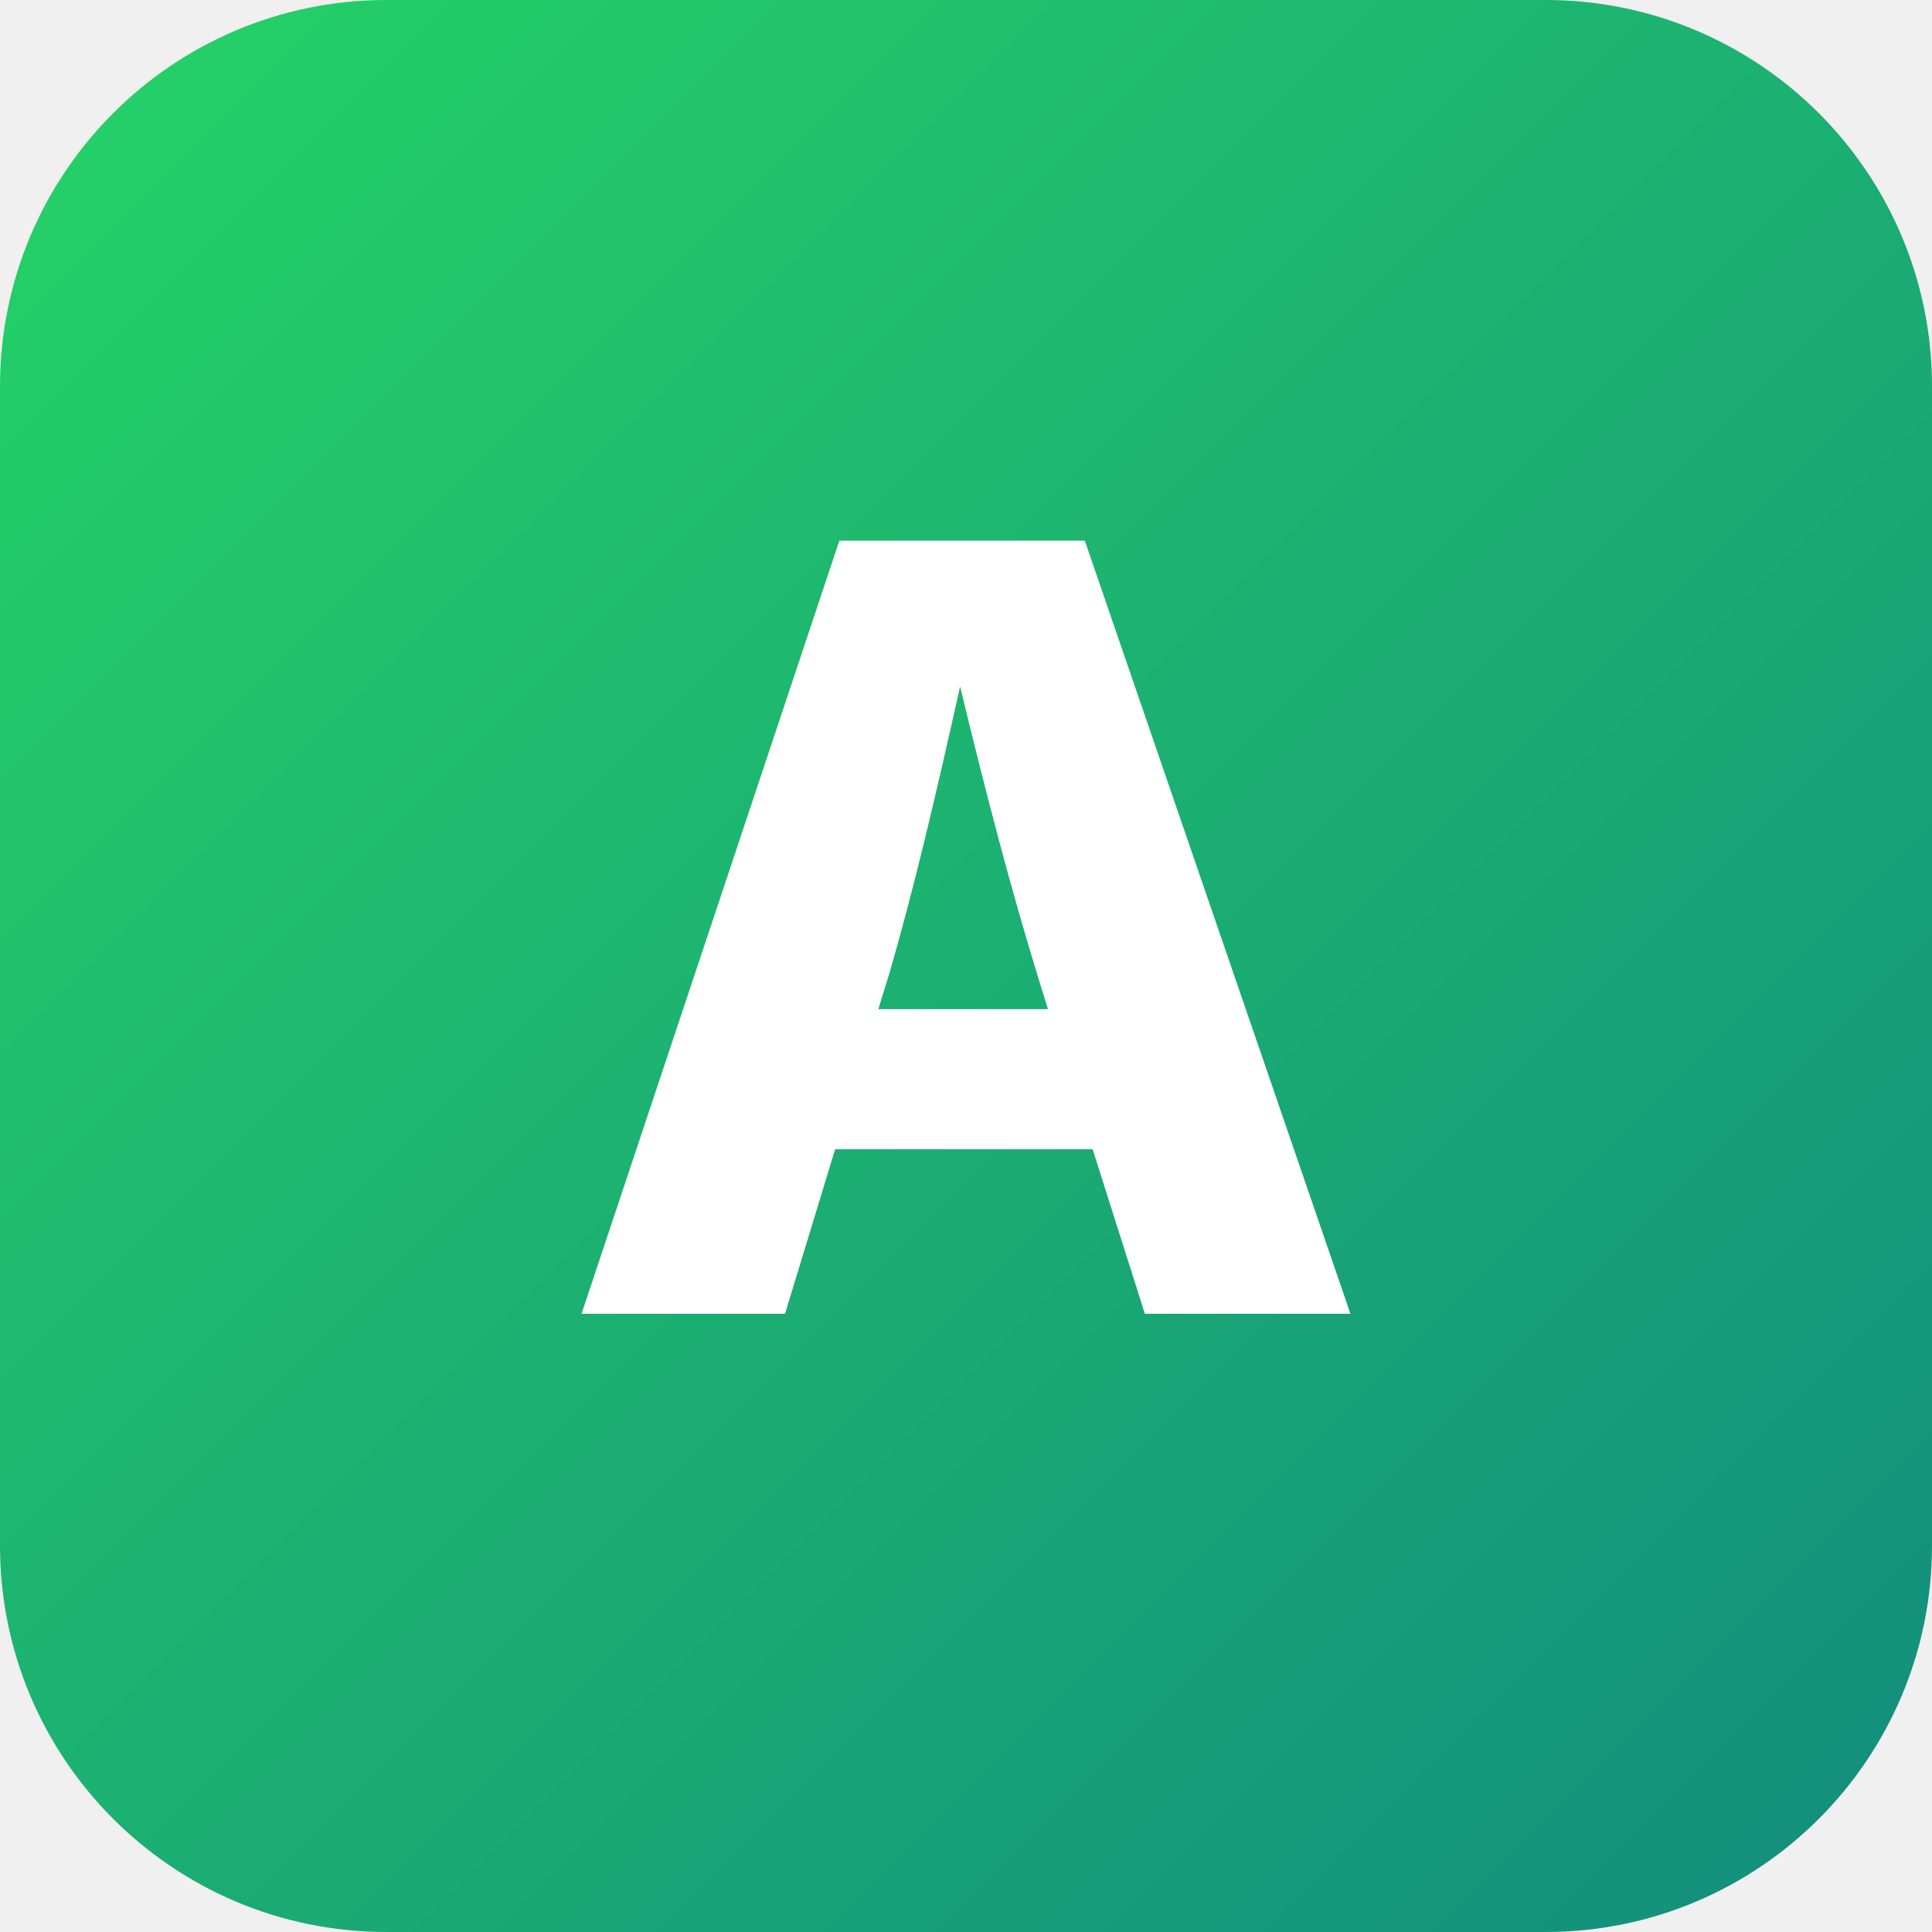
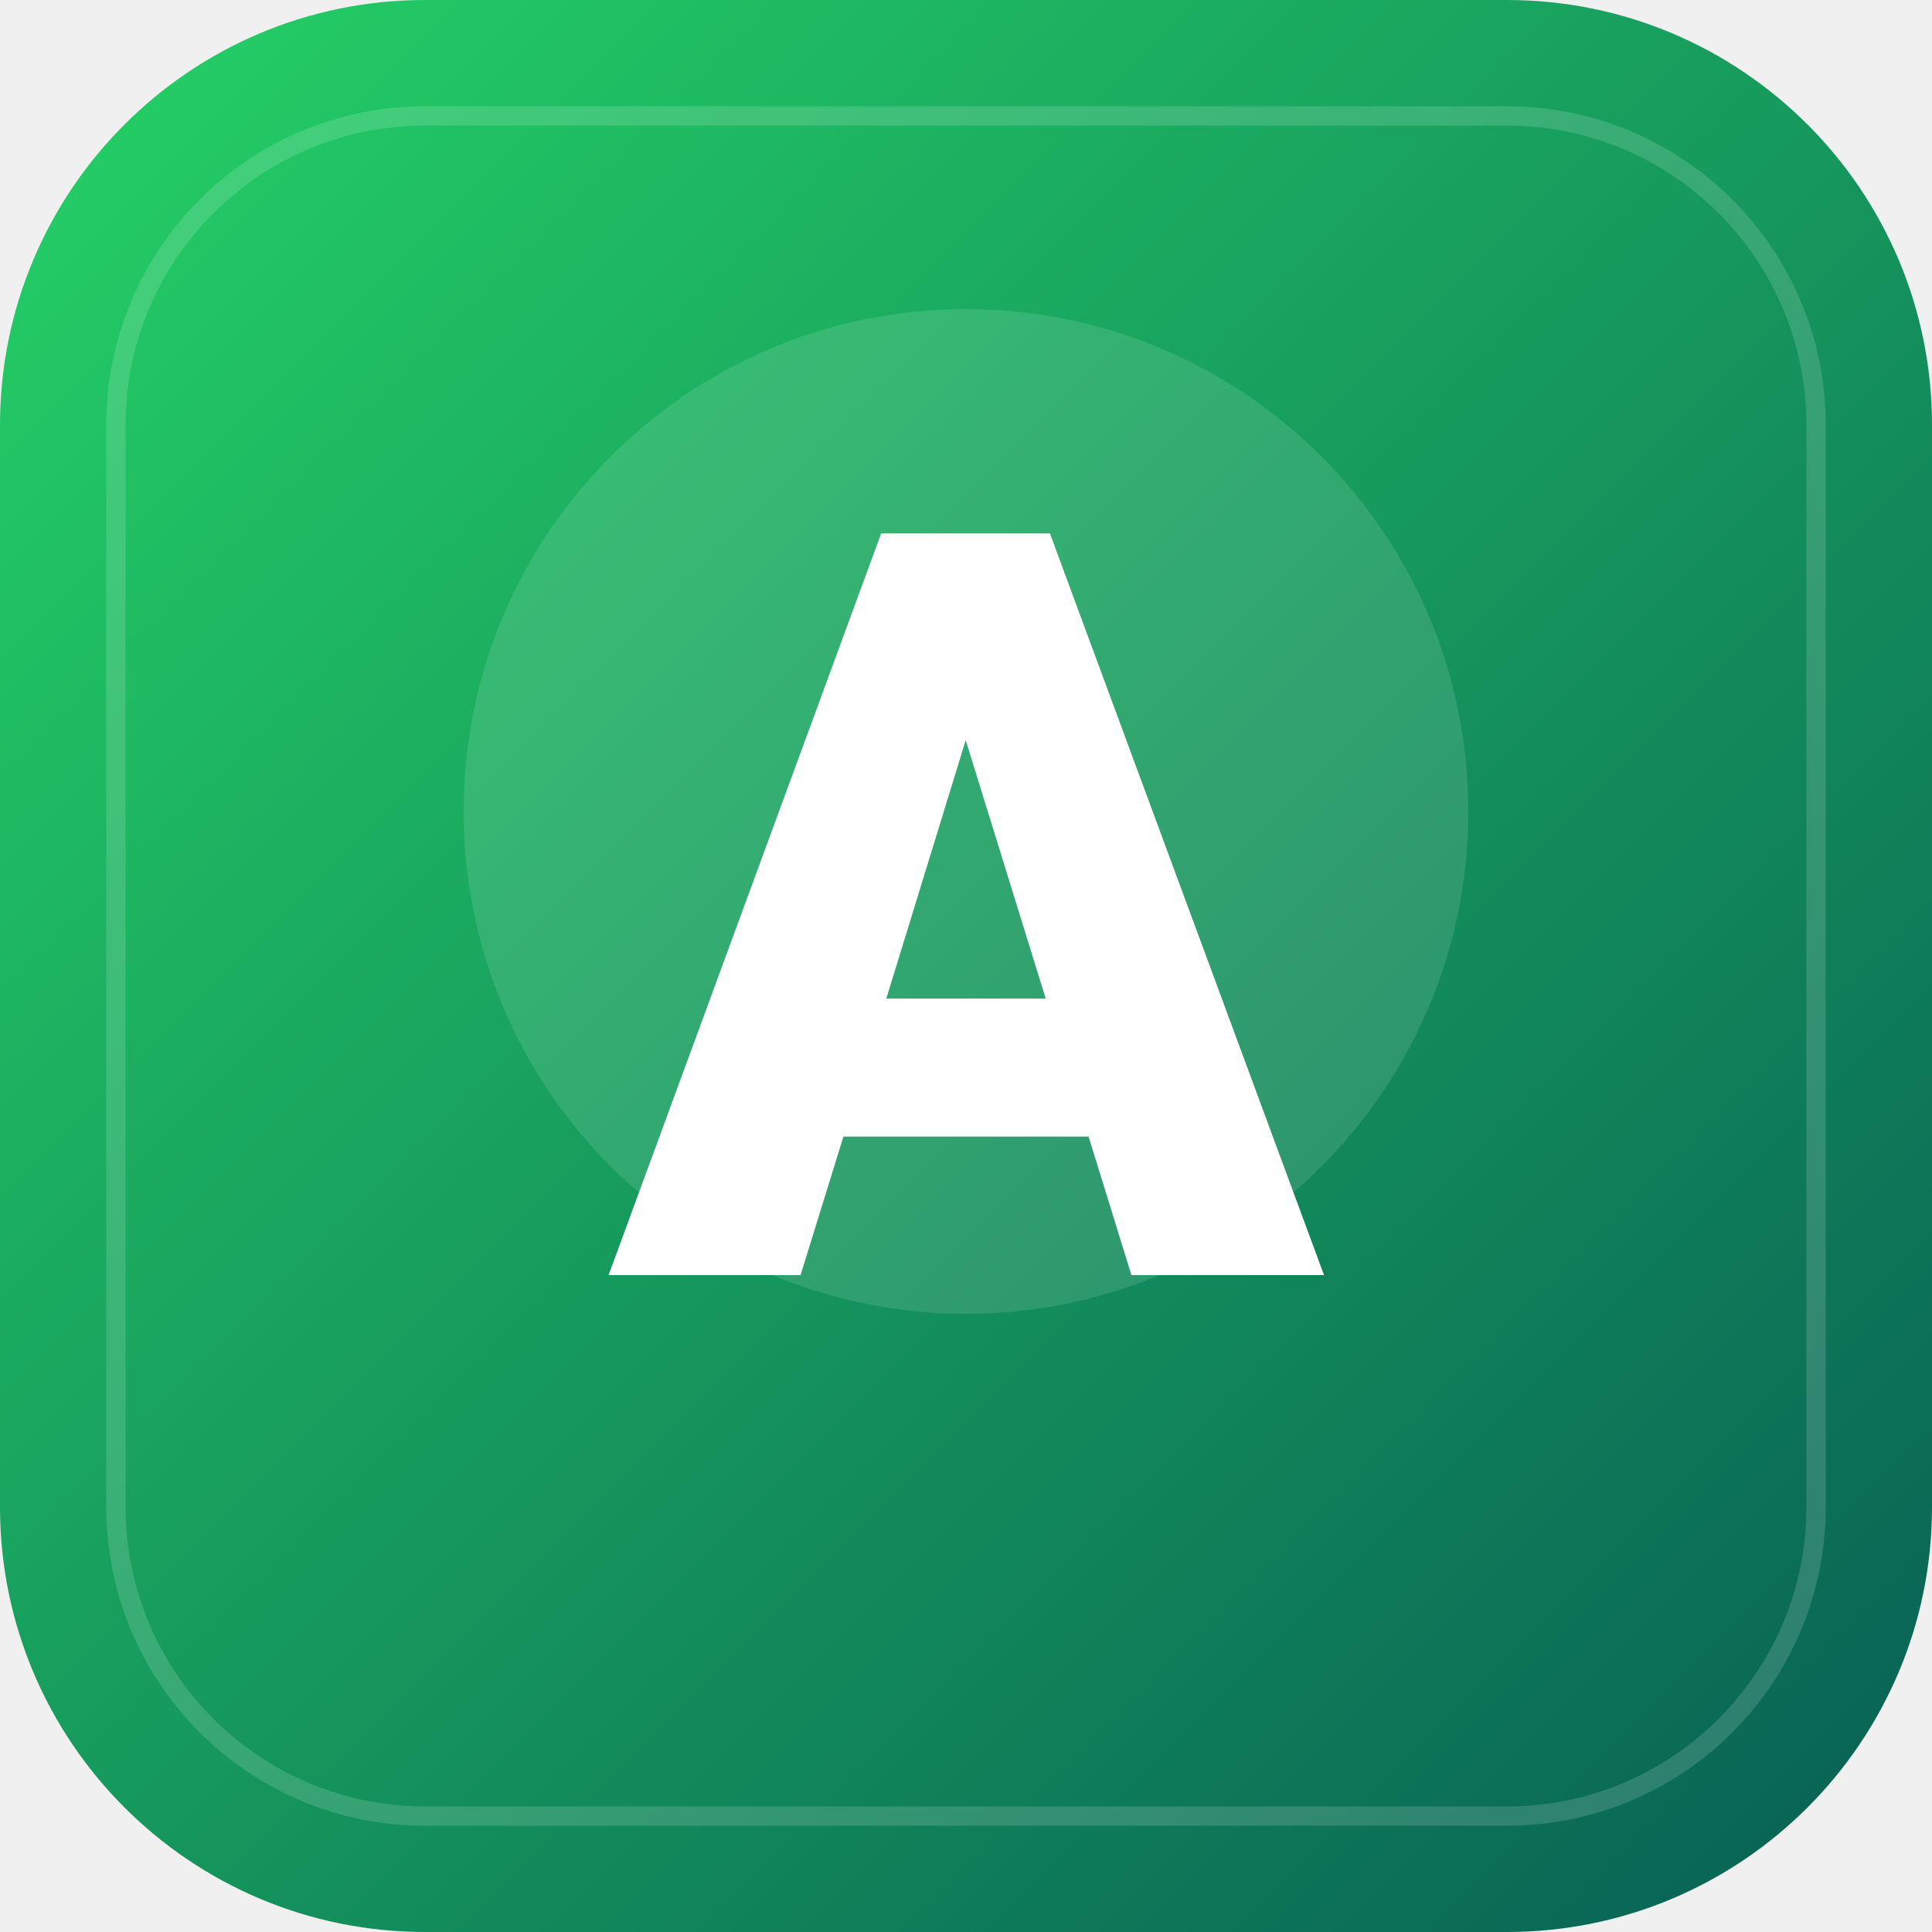
<svg xmlns="http://www.w3.org/2000/svg" viewBox="0 0 100 100">
  <defs>
    <linearGradient id="g" x1="0%" y1="0%" x2="100%" y2="100%">
      <stop offset="0%" stop-color="#25D366" />
-       <stop offset="100%" stop-color="#128C7E" />
+       <stop offset="100%" stop-color="#075E54" />
+     </linearGradient>
+     <linearGradient id="g2" x1="0%" y1="0%" x2="0%" y2="100%">
+       <stop offset="0%" stop-color="#ffffff" />
+       <stop offset="100%" stop-color="#e0f7e9" />
    </linearGradient>
  </defs>
-   <rect width="100" height="100" rx="20" fill="url(#g)" />
-   <text x="50" y="68" font-family="system-ui,-apple-system,sans-serif" font-size="55" font-weight="800" fill="white" text-anchor="middle">A</text>
+   <rect width="100" height="100" rx="22" fill="url(#g)" />
+   <rect x="6" y="6" width="88" height="88" rx="16" fill="none" stroke="rgba(255,255,255,0.15)" stroke-width="1" />
+   <circle cx="50" cy="42" r="26" fill="rgba(255,255,255,0.12)" />
+   <text x="50" y="66" font-family="system-ui,-apple-system,'Segoe UI',Roboto,sans-serif" font-size="54" font-weight="800" fill="white" text-anchor="middle" letter-spacing="-1">A</text>
</svg>
